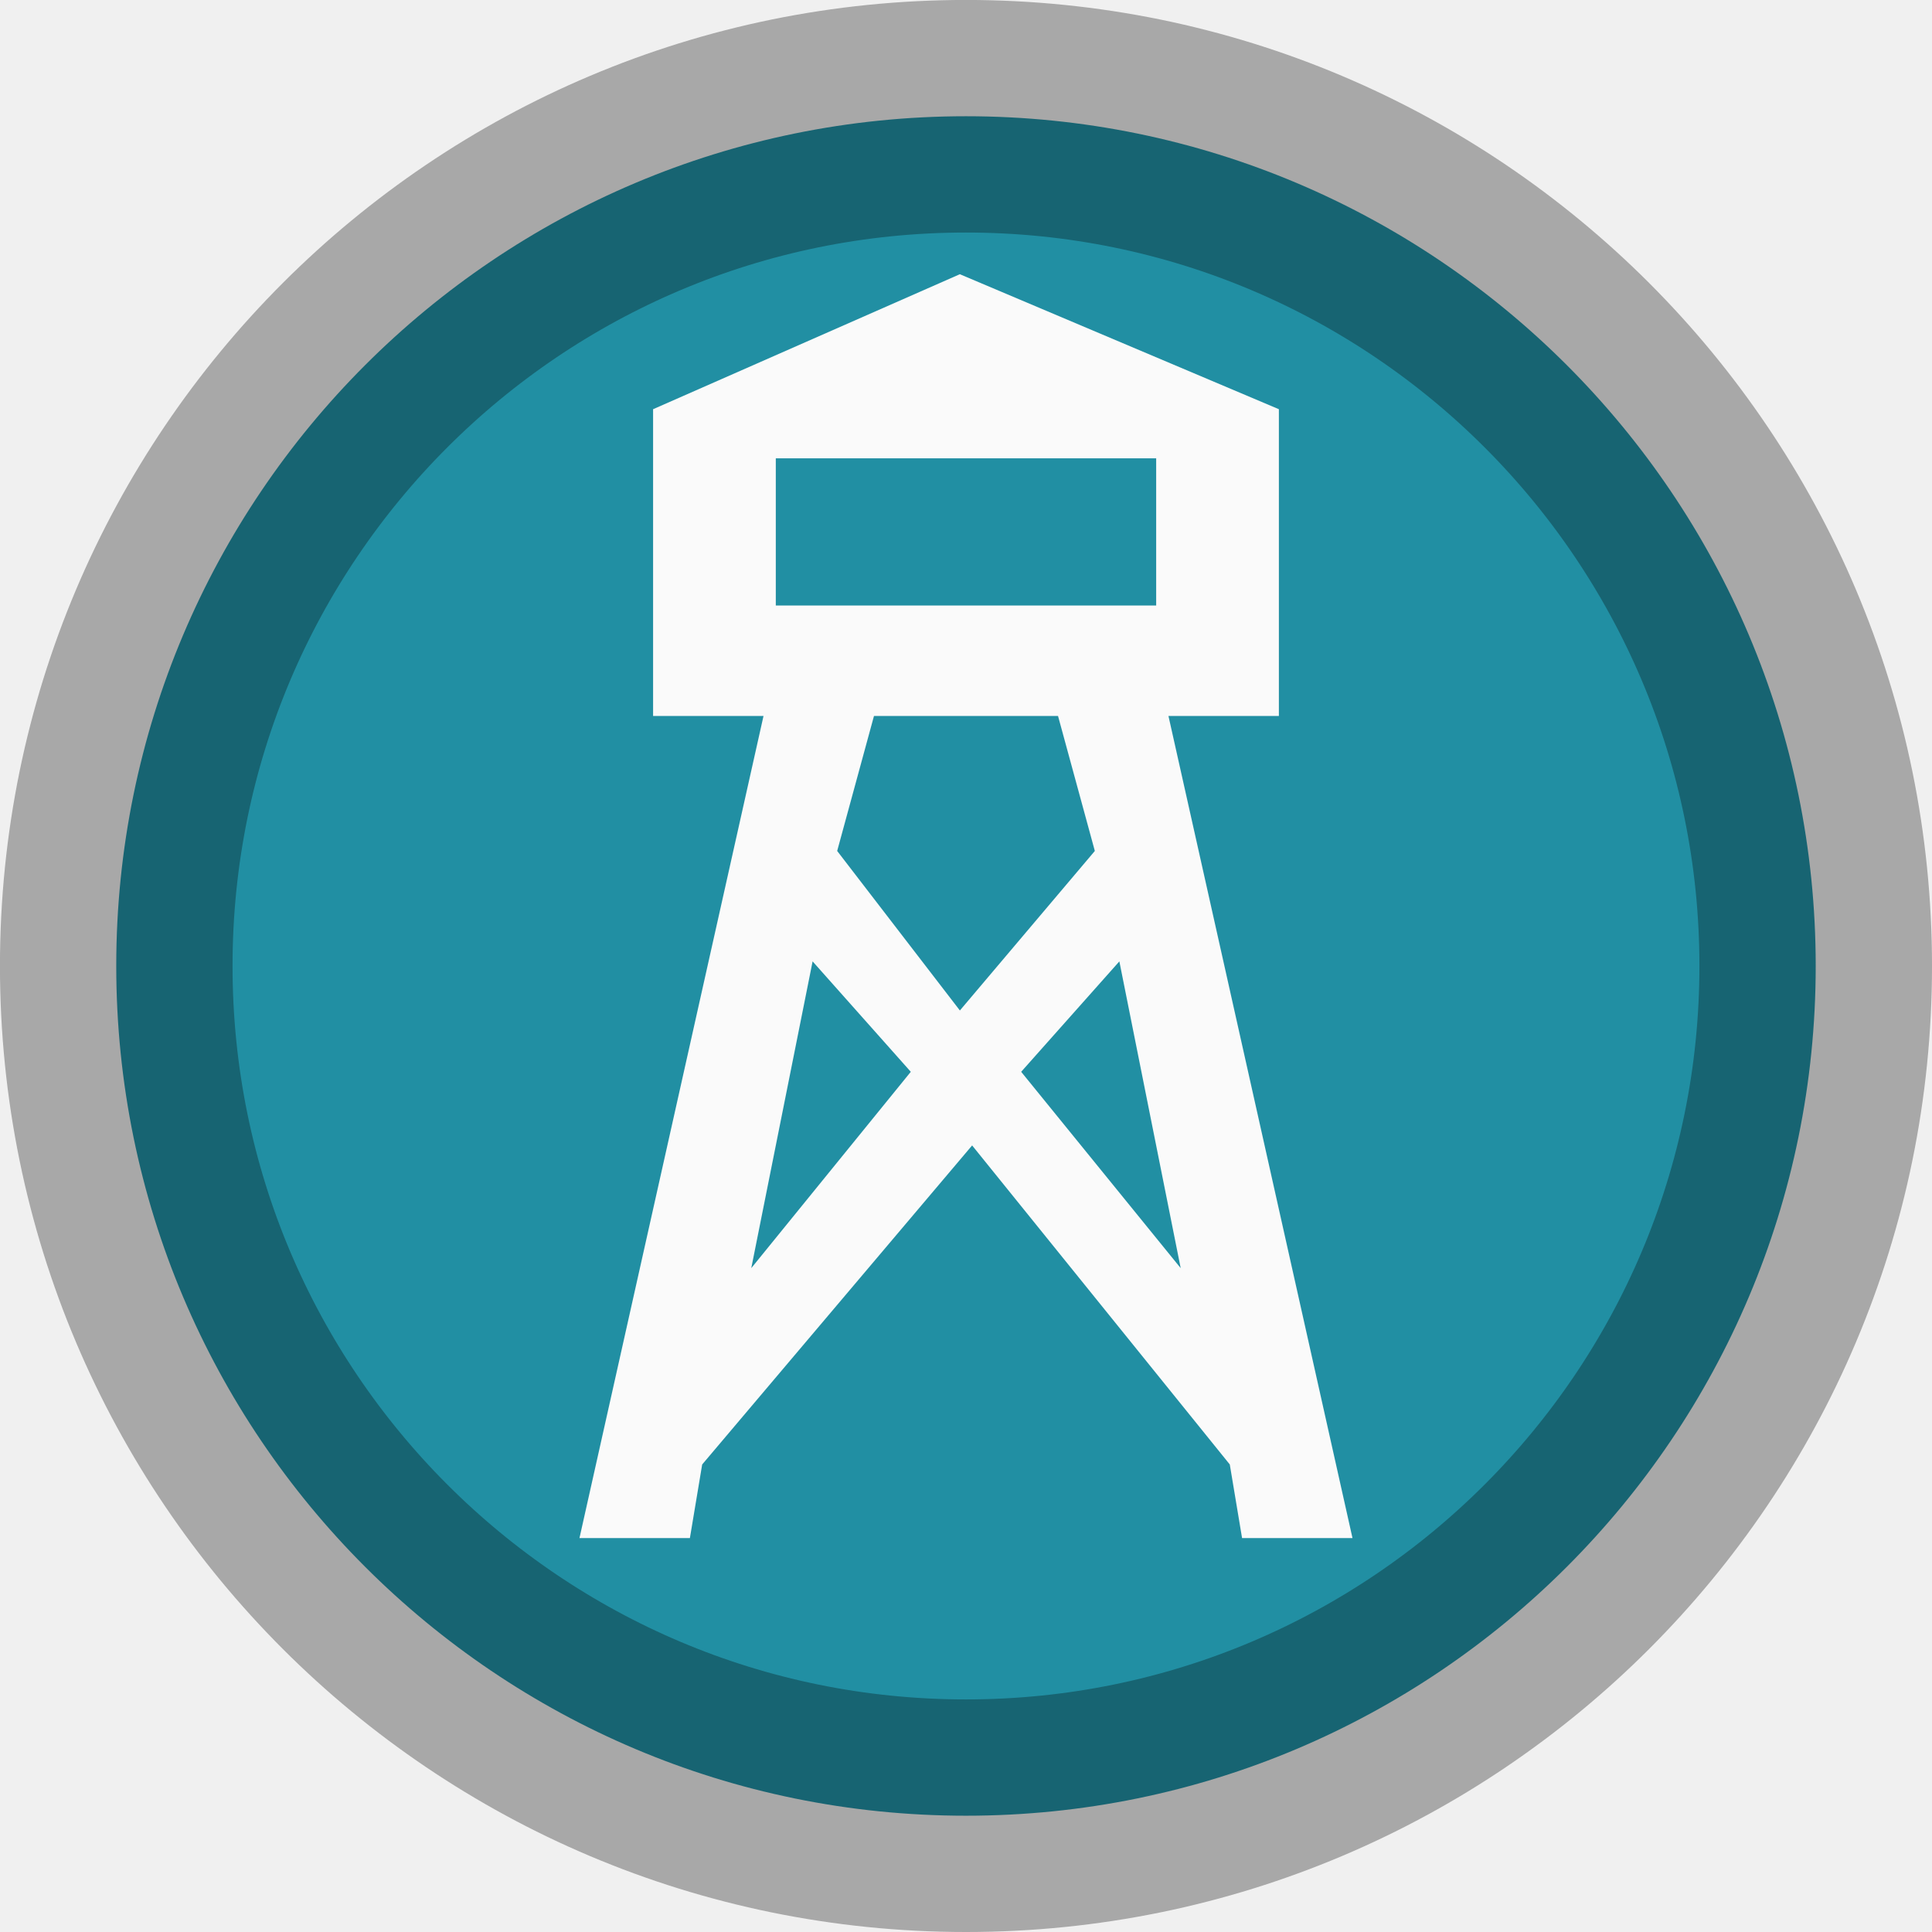
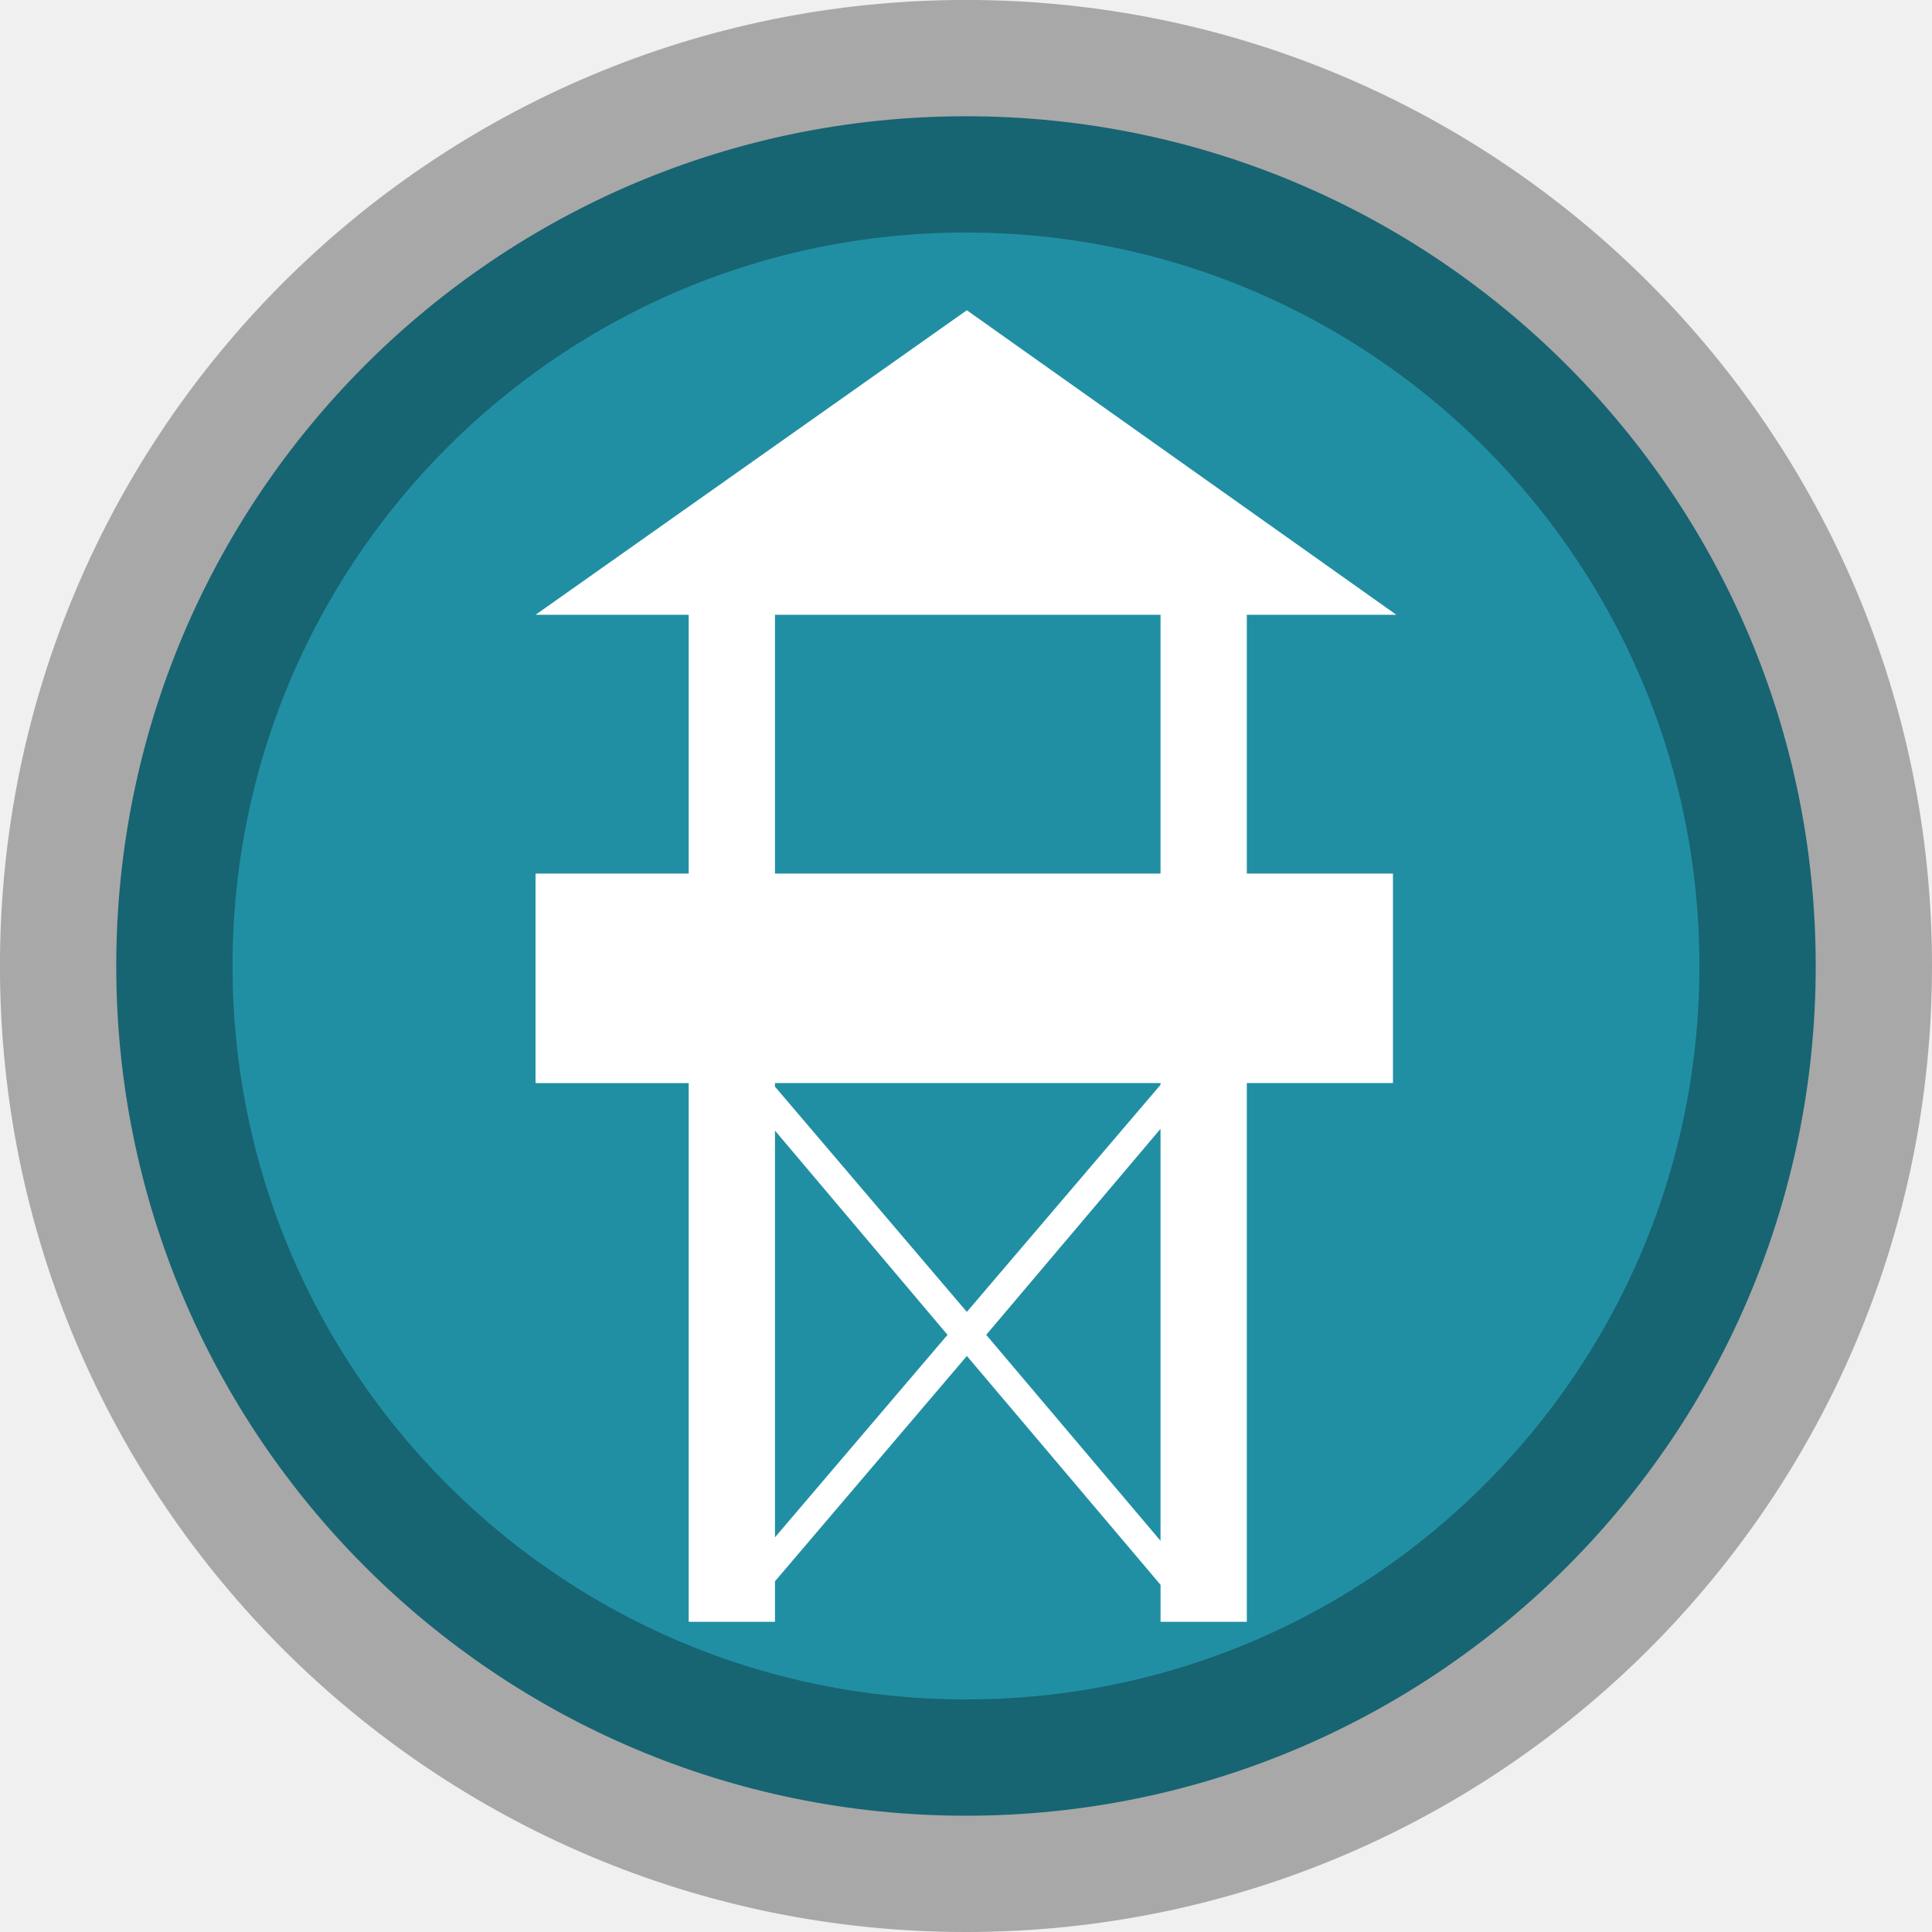
<svg xmlns="http://www.w3.org/2000/svg" width="44.982mm" height="44.982mm" viewBox="0 0 44.982 44.982" version="1.1" id="svg8">
  <defs id="defs2">
    <filter id="filter4961" style="color-interpolation-filters:sRGB">
      <feFlood id="feFlood4951" result="flood" flood-color="rgb(29,15,0)" flood-opacity="0.855" />
      <feComposite id="feComposite4953" result="composite1" operator="in" in2="SourceGraphic" in="flood" />
      <feGaussianBlur id="feGaussianBlur4955" result="blur" stdDeviation="2" in="composite1" />
      <feOffset id="feOffset4957" result="offset" dy="0" dx="0" />
      <feComposite id="feComposite4959" result="fbSourceGraphic" operator="over" in2="offset" in="SourceGraphic" />
      <feColorMatrix id="feColorMatrix4963" values="0 0 0 -1 0 0 0 0 -1 0 0 0 0 -1 0 0 0 0 1 0" in="fbSourceGraphic" result="fbSourceGraphicAlpha" />
      <feFlood in="fbSourceGraphic" result="flood" flood-color="rgb(29,15,0)" flood-opacity="0.855" id="feFlood4965" />
      <feComposite result="composite1" operator="in" in="flood" id="feComposite4967" in2="fbSourceGraphic" />
      <feGaussianBlur result="blur" stdDeviation="2" in="composite1" id="feGaussianBlur4969" />
      <feOffset result="offset" dy="0" dx="0" id="feOffset4971" />
      <feComposite result="composite2" operator="over" in="fbSourceGraphic" id="feComposite4973" in2="offset" />
    </filter>
    <pattern y="0" x="0" height="6" width="6" patternUnits="userSpaceOnUse" id="EMFhbasepattern" />
+     <pattern y="0" x="0" height="6" width="6" patternUnits="userSpaceOnUse" id="EMFhbasepattern-3" />
  </defs>
  <g id="layer1" transform="translate(-115.8484,-142.2175)">
    <flowRoot xml:space="preserve" id="flowRoot5155" style="font-style:normal;font-weight:normal;font-size:40px;line-height:1.25;font-family:sans-serif;letter-spacing:0px;word-spacing:0px;fill:#000000;fill-opacity:1;stroke:none" transform="matrix(0.2645833,0,0,0.2645833,-42.21982,-44.87533)">
      <flowRegion id="flowRegion5157" style="fill:#000000">
        <rect id="rect5159" width="220.213" height="41.416" x="135.36" y="151.763" style="fill:#000000" />
      </flowRegion>
      <flowPara id="flowPara5161">Rastessssdare</flowPara>
    </flowRoot>
    <flowRoot xml:space="preserve" id="flowRoot5185" style="font-style:normal;font-weight:normal;font-size:40px;line-height:1.25;font-family:sans-serif;letter-spacing:0px;word-spacing:0px;fill:#000000;fill-opacity:1;stroke:#000000;stroke-opacity:1" transform="matrix(0.3726686,0,0,0.3726686,-15.63294,-36.86315)">
      <flowRegion id="flowRegion5187" style="fill:#000000;stroke:#000000;stroke-opacity:1">
        <rect id="rect5189" width="376.164" height="48.368" x="17.173" y="16.403" style="fill:#000000;stroke:#000000;stroke-opacity:1" />
      </flowRegion>
      <flowPara id="flowPara5191" />
    </flowRoot>
    <g aria-label="For use" style="font-style:normal;font-weight:normal;font-size:3.528px;line-height:1.25;font-family:sans-serif;letter-spacing:0px;word-spacing:0px;fill:#000000;fill-opacity:1;stroke:none;stroke-width:0.265" id="text5195" transform="translate(-42.21982,-44.87533)" />
    <circle r="19.784" cy="164.708" cx="138.339" id="circle5143" style="fill:#218fa3;fill-opacity:1;stroke:none;stroke-width:4.392;stroke-linecap:butt;stroke-linejoin:round;stroke-miterlimit:4;stroke-dasharray:none;stroke-opacity:0.302" />
    <circle r="19.784" style="fill:none;fill-opacity:1;stroke:#000000;stroke-width:5.415;stroke-linecap:butt;stroke-linejoin:round;stroke-miterlimit:4;stroke-dasharray:none;stroke-opacity:0.302" id="circle5145" cx="138.339" cy="164.708" />
-     <path id="path838" d="m 133.911,152.888 v 3.428 h 8.856 v -3.428 z m 7.999,11.713 -2.286,2.571 3.714,4.571 z m -0.571,-2.571 -0.857,-3.143 h -4.285 l -0.857,3.143 2.857,3.714 z m -7.999,9.713 3.714,-4.571 -2.286,-2.571 z m -1.143,4.571 -0.286,1.714 h -2.571 l 4.285,-19.141 h -2.571 v -7.142 l 7.142,-3.143 7.428,3.143 v 7.142 h -2.571 l 4.285,19.141 h -2.571 l -0.286,-1.714 -5.999,-7.428 z" style="fill:#fafafa;fill-opacity:1;fill-rule:nonzero;stroke:none;stroke-width:3.571" />
+     <path id="path843" d="m 142.868,162.556 h -8.976 v -6.025 h 8.976 z m -8.976,4.878 h 8.976 v 0.041 l -4.509,5.287 -4.468,-5.246 z m 0,1.107 4.017,4.755 -4.017,4.714 z m 4.918,4.755 4.058,-4.796 v 9.591 z m 9.55,-16.764 -10.001,-7.091 -10.042,7.091 h 3.566 v 6.025 h -3.566 v 4.878 h 3.566 v 12.542 h 1.148 0.041 v 0 h 0.82 v -0.943 l 4.468,-5.246 4.509,5.328 v 0.861 h 0.738 0.041 0.041 1.189 V 167.434 h 3.402 v -4.878 h -3.402 v -6.025 z m 0,0 z" style="fill:#ffffff;fill-opacity:1;fill-rule:nonzero;stroke:none;stroke-width:0.512" />
  </g>
</svg>
